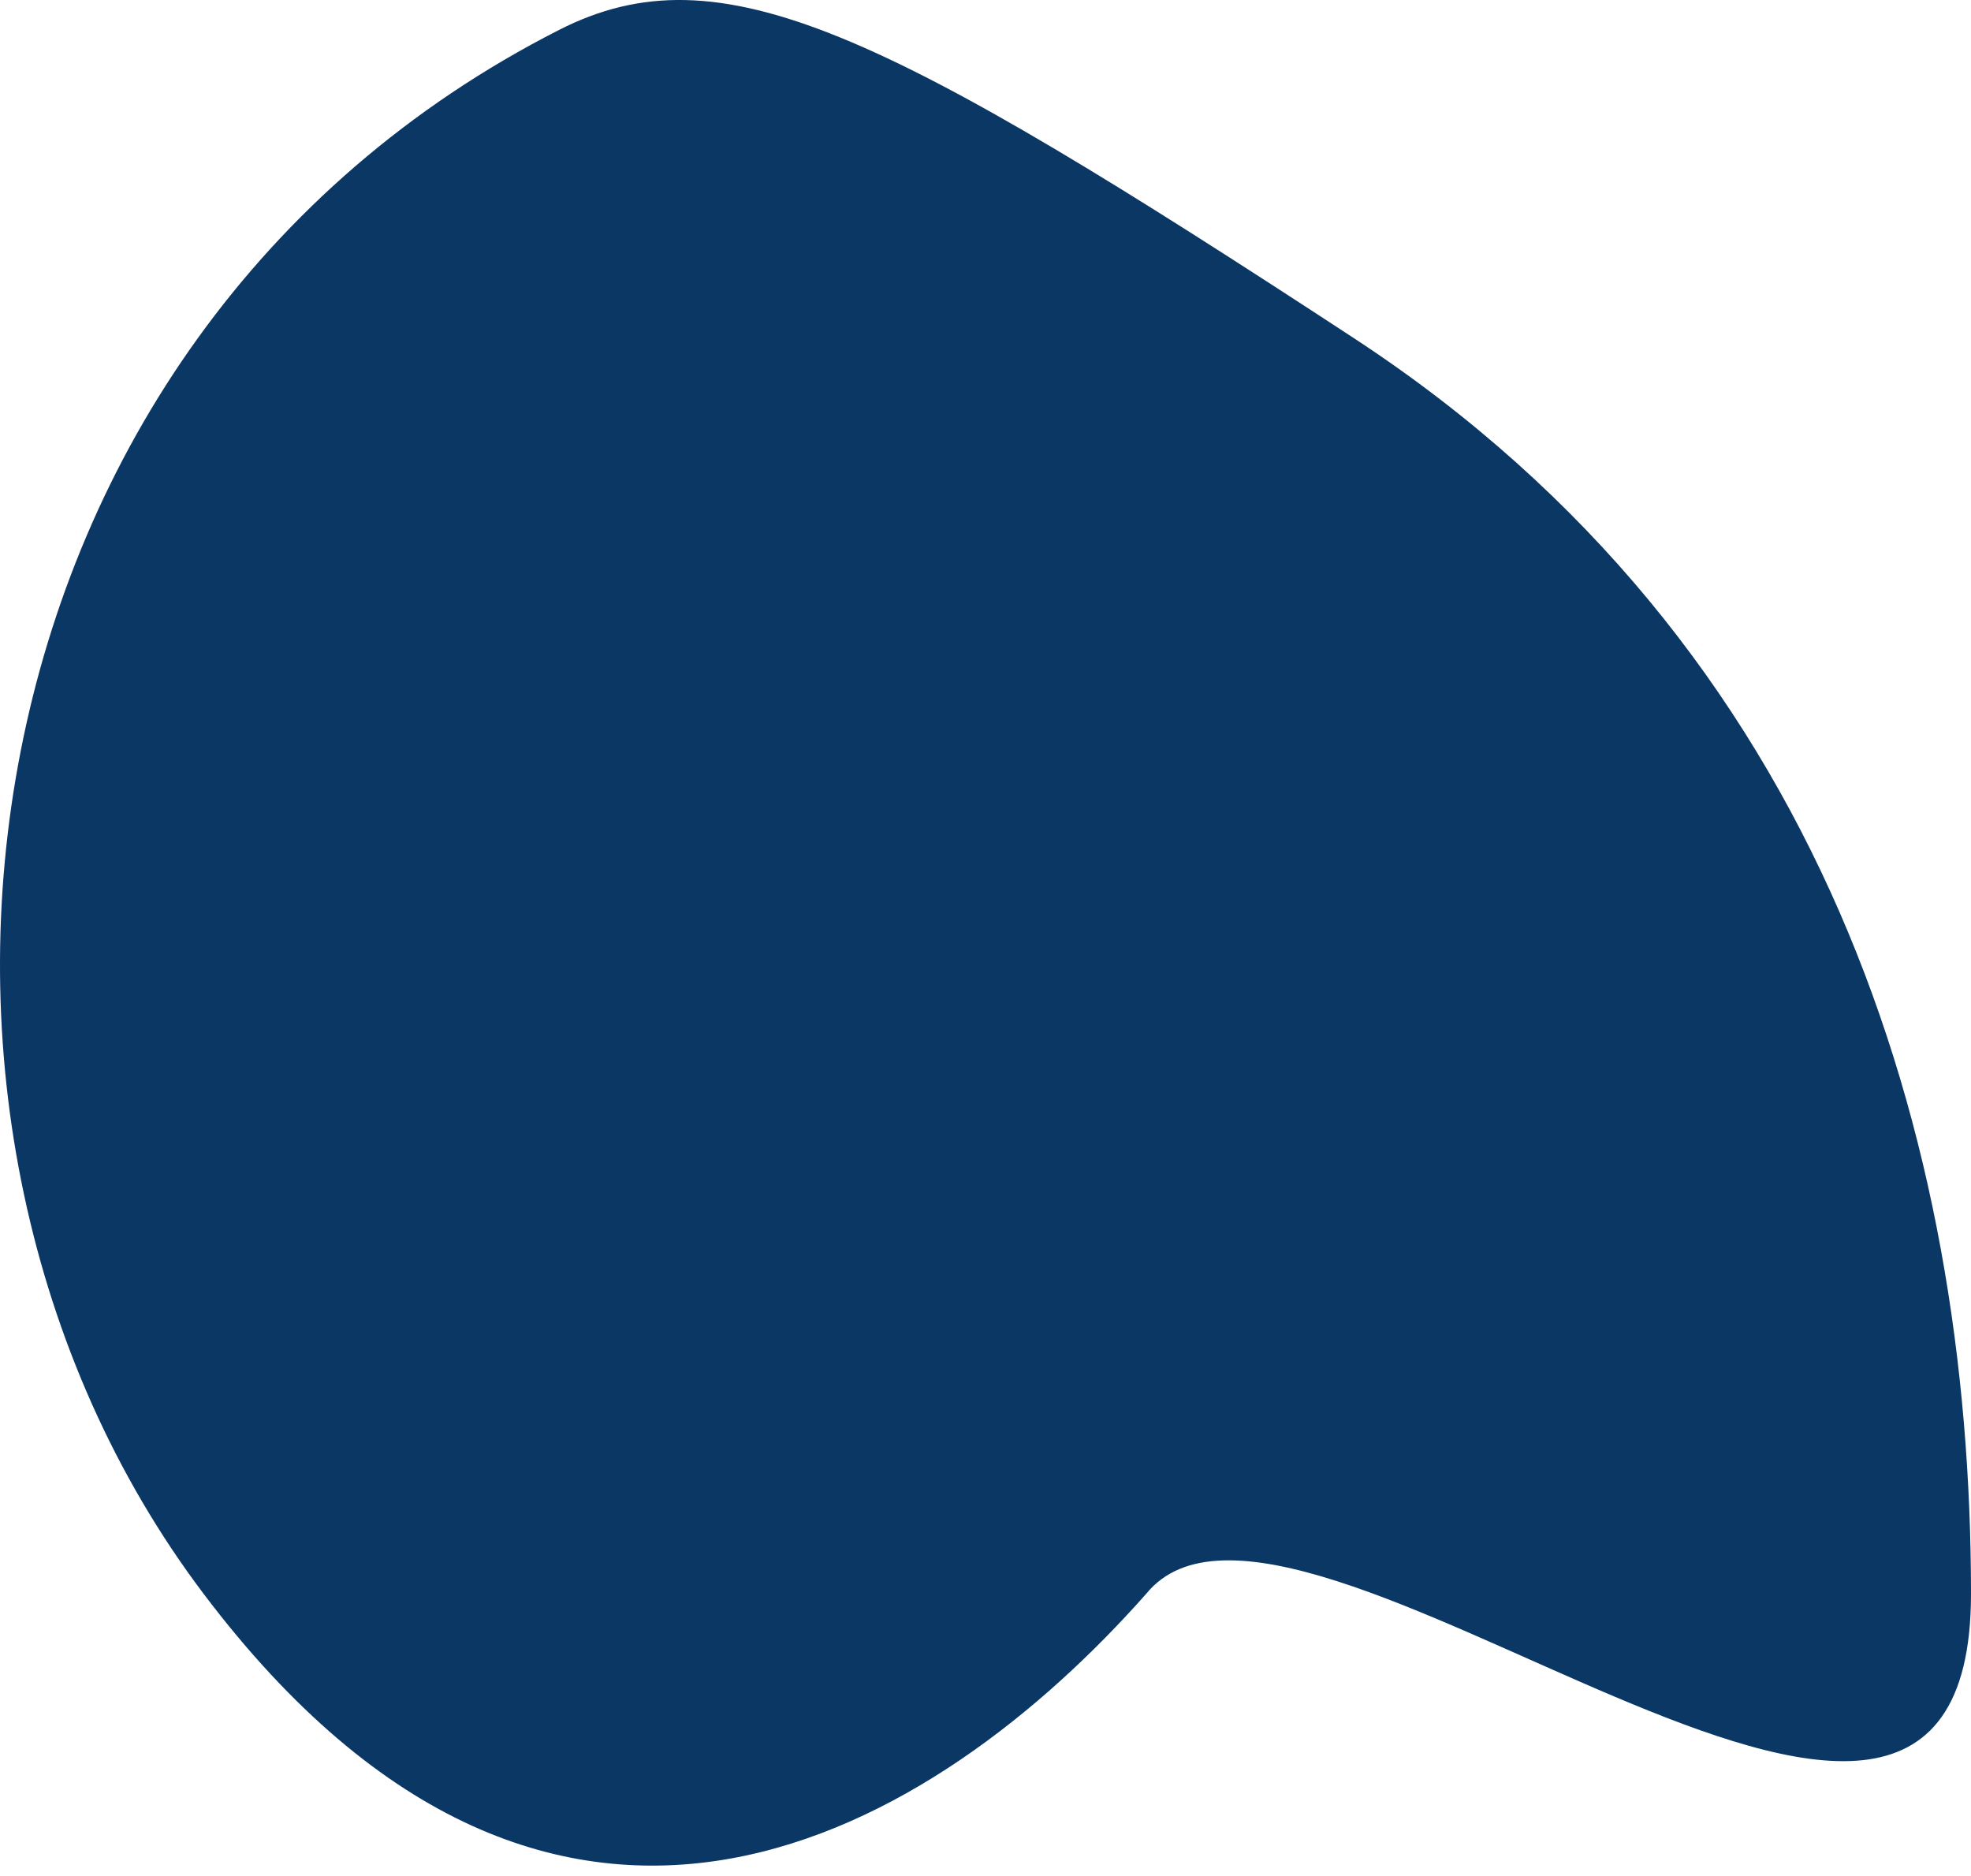
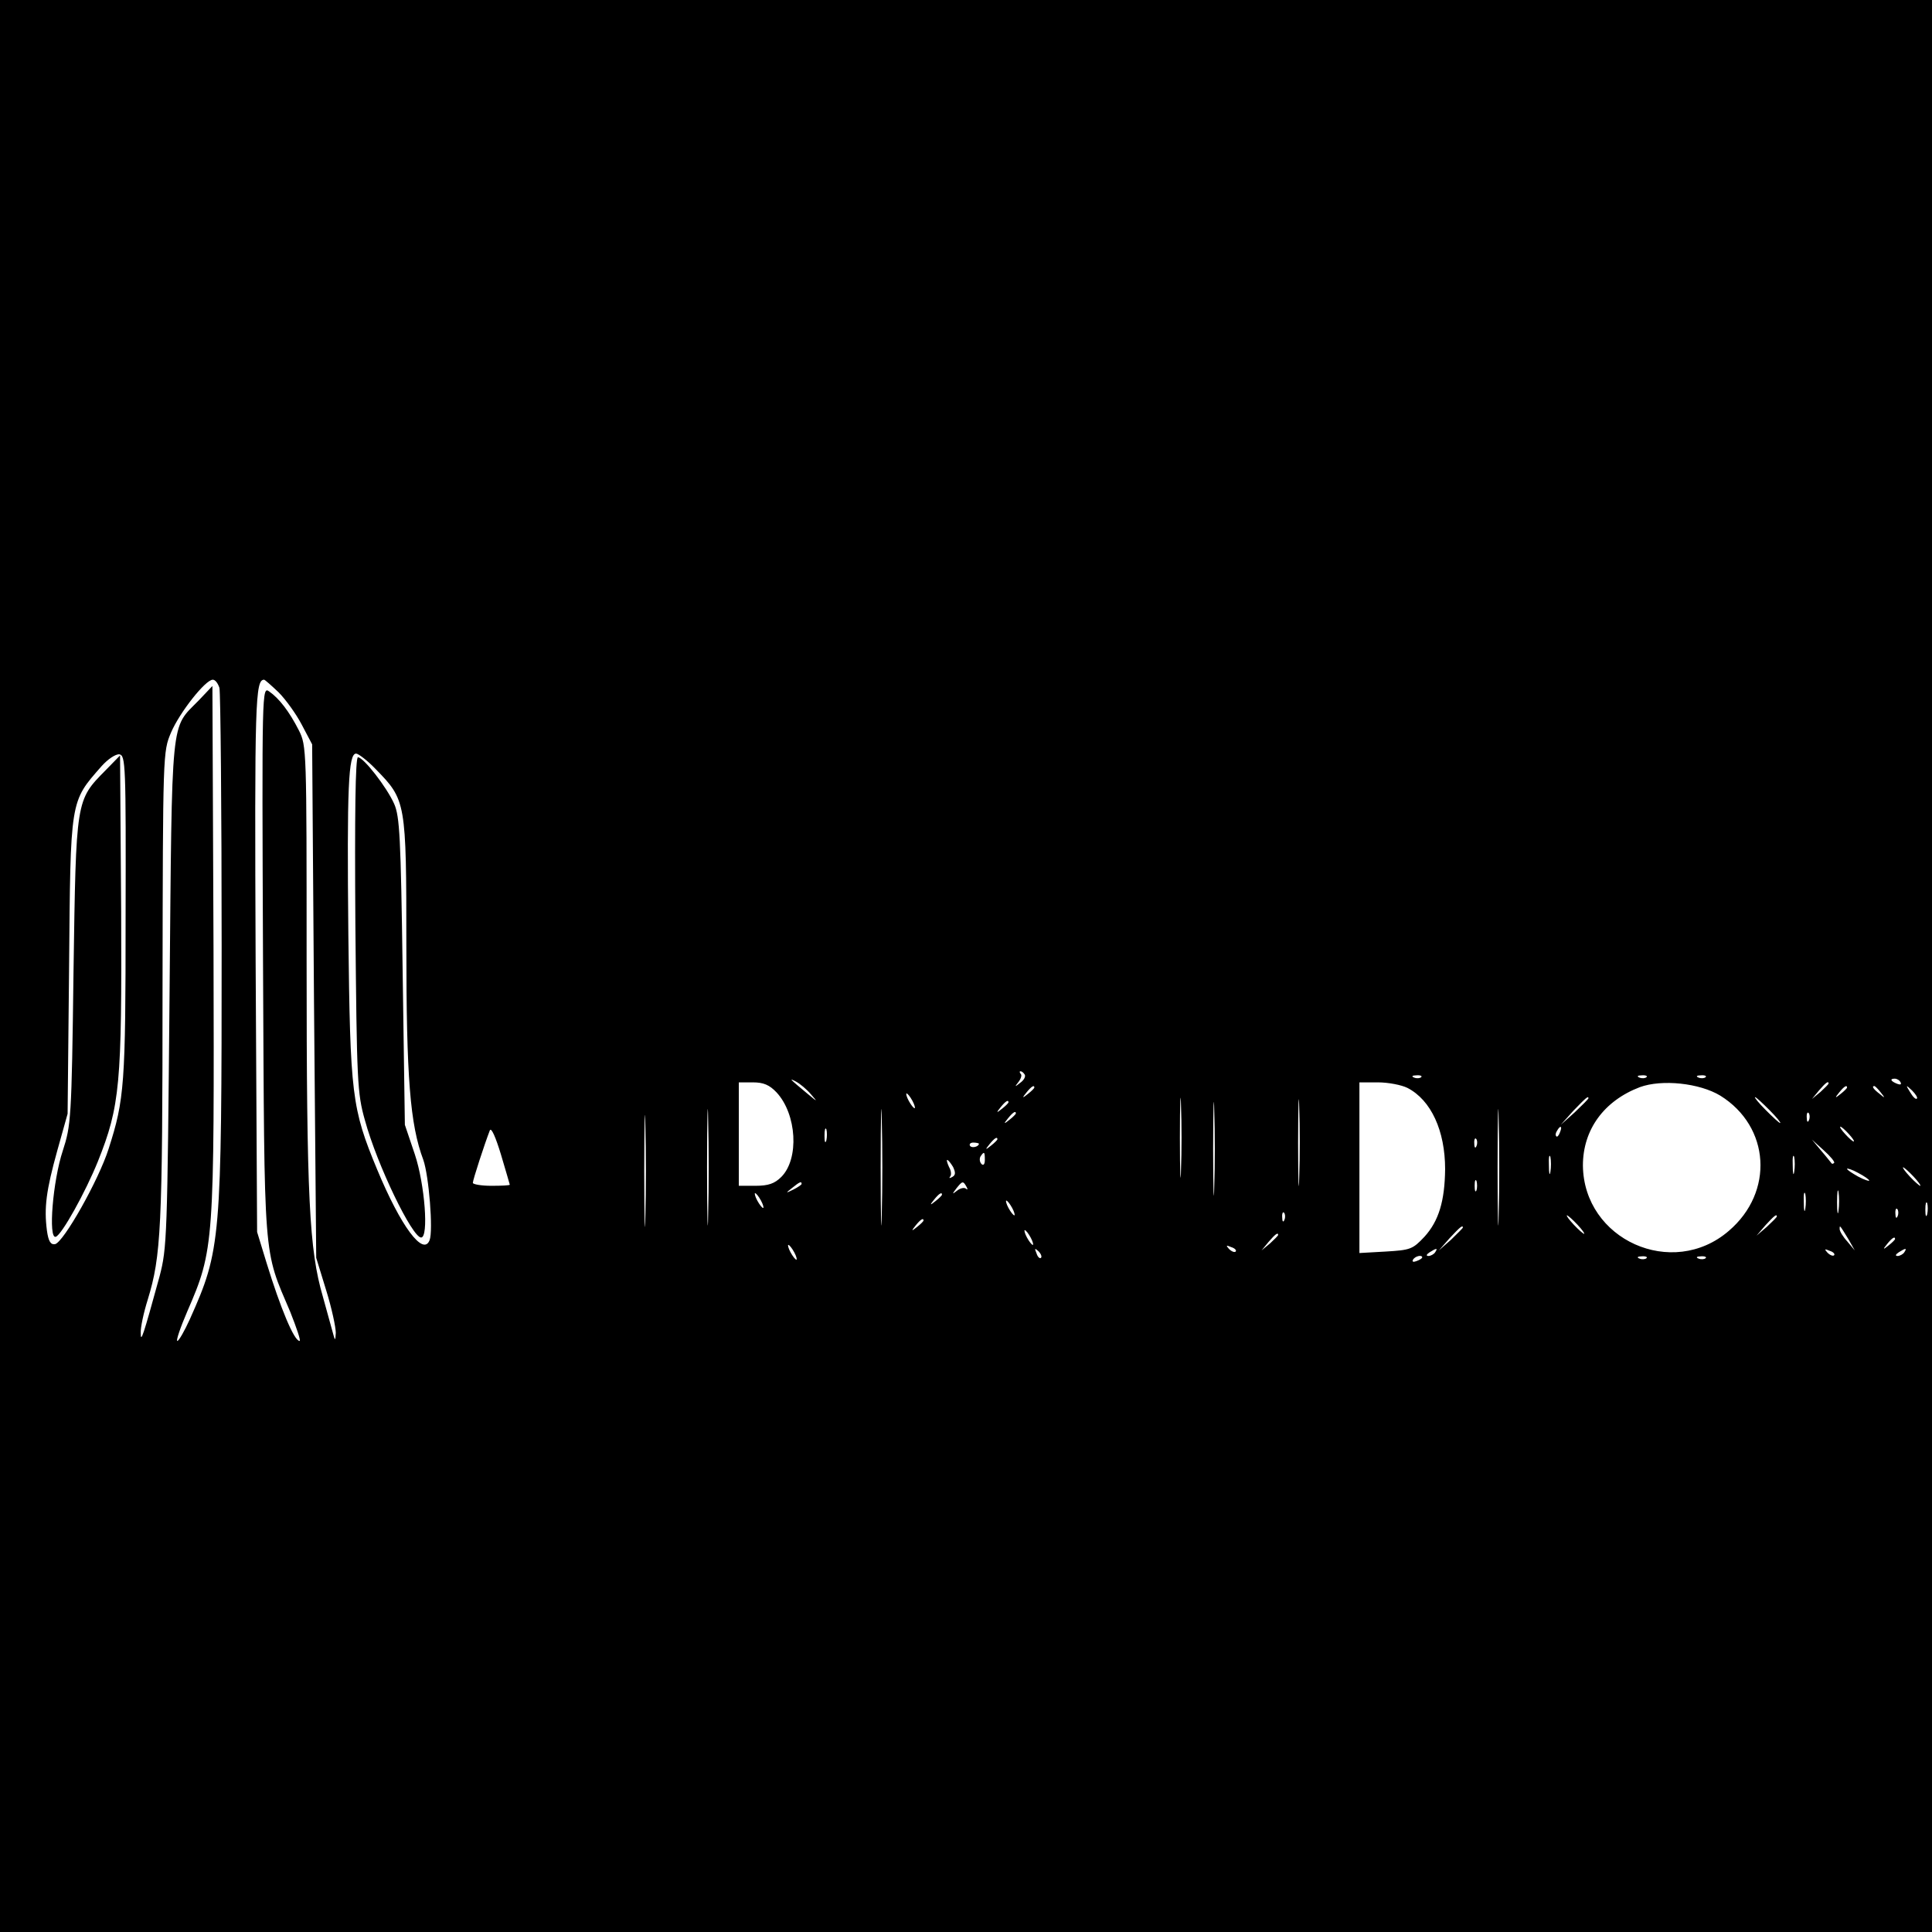
- <svg xmlns="http://www.w3.org/2000/svg" width="41px" height="39px" viewBox="0 0 41 39" version="1.1">
-   <g id="Page-1" stroke="none" stroke-width="1" fill="none" fill-rule="evenodd">
-     <path d="M11.632,0.621 C-0.982,7.036 -3.159,23.358 4.237,33.149 C11.632,42.94 19.514,38.038 23.841,33.149 C26.903,29.371 41,42.604 41,33.149 C41,23.694 37.965,13.451 28.168,7.036 C18.371,0.621 14.989,-1.086 11.632,0.621 Z" id="Path" fill="#0B3765" fill-rule="nonzero" />
+ <svg xmlns="http://www.w3.org/2000/svg" version="1.0" width="523pt" height="523pt" viewBox="0 0 523 523" preserveAspectRatio="xMidYMid meet">
+   <g transform="translate(0,523) scale(0.1,-0.1)" fill="#000000" stroke="none">
+     <path d="M0 2615 l0 -2615 2615 0 2615 0 0 2615 0 2615 -2615 0 -2615 0 0 -2615z m594 753 c3 -13 6 -327 6 -698 0 -801 -2 -823 -86 -1011 -15 -33 -30 -59 -34 -59 -4 0 8 36 27 80 73 168 73 181 71 981 l-3 712 -37 -39 c-77 -79 -72 -29 -79 -794 -6 -662 -7 -688 -27 -765 -45 -164 -51 -181 -51 -154 -1 15 8 56 19 91 36 118 40 191 40 843 1 638 1 640 23 692 23 54 93 143 113 143 7 0 14 -10 18 -22z m160 -12 c19 -19 48 -59 63 -88 l28 -53 5 -695 6 -695 27 -88 c15 -48 26 -100 26 -115 -1 -20 -2 -22 -6 -7 -3 11 -16 58 -29 105 -37 127 -44 265 -44 908 0 575 0 583 -21 625 -26 51 -53 86 -80 105 -20 14 -20 12 -17 -730 4 -825 0 -776 74 -950 17 -43 29 -78 25 -78 -15 0 -52 90 -89 210 l-26 85 -4 733 c-3 704 -1 762 23 762 2 0 19 -15 39 -34z m-414 -608 c0 -454 -3 -494 -46 -628 -27 -85 -122 -253 -145 -258 -12 -2 -18 8 -22 37 -8 62 -2 108 28 216 l28 100 4 395 c4 459 2 448 88 546 17 19 38 33 48 32 17 -3 18 -27 17 -440z m677 400 c82 -84 83 -87 83 -478 0 -358 10 -484 46 -580 15 -43 27 -191 17 -217 -17 -45 -78 37 -142 191 -69 166 -73 202 -78 636 -4 400 0 490 21 490 6 0 31 -19 53 -42z m1757 -827 c3 -5 -2 -15 -12 -22 -15 -12 -16 -12 -5 2 7 9 10 19 6 22 -3 4 -4 7 0 7 3 0 8 -4 11 -9z m-857 -378 c-1 -71 -3 -13 -3 127 0 140 2 198 3 128 2 -71 2 -185 0 -255z m470 0 c-1 -71 -3 -13 -3 127 0 140 2 198 3 128 2 -71 2 -185 0 -255z m810 120 c-1 -49 -3 -9 -3 87 0 96 2 136 3 88 2 -49 2 -127 0 -175z m90 -45 c-1 -57 -3 -11 -3 102 0 113 2 159 3 103 2 -57 2 -149 0 -205z m230 25 c-1 -54 -3 -12 -3 92 0 105 2 149 3 98 2 -51 2 -136 0 -190z m330 271 c-3 -3 -12 -4 -19 -1 -8 3 -5 6 6 6 11 1 17 -2 13 -5z m210 -371 c-1 -71 -3 -13 -3 127 0 140 2 198 3 128 2 -71 2 -185 0 -255z m400 371 c-3 -3 -12 -4 -19 -1 -8 3 -5 6 6 6 11 1 17 -2 13 -5z m160 0 c-3 -3 -12 -4 -19 -1 -8 3 -5 6 6 6 11 1 17 -2 13 -5z m-2422 -46 c19 -22 19 -22 -10 2 -48 40 -51 43 -30 32 11 -6 29 -21 40 -34z m2950 32 c3 -6 -1 -7 -9 -4 -18 7 -21 14 -7 14 6 0 13 -4 16 -10z m-3398 -362 c-1 -68 -3 -13 -3 122 0 135 2 190 3 123 2 -68 2 -178 0 -245z m355 335 c55 -59 62 -180 13 -229 -18 -18 -35 -24 -70 -24 l-45 0 0 140 0 140 38 0 c29 0 45 -7 64 -27z m1708 12 c64 -33 102 -116 102 -220 -1 -86 -17 -140 -56 -183 -32 -34 -38 -36 -105 -40 l-71 -4 0 231 0 231 50 0 c28 0 64 -7 80 -15z m847 -21 c135 -84 146 -261 23 -366 -153 -132 -393 -24 -395 177 0 97 57 175 154 212 60 22 162 11 218 -23z m293 33 c0 -2 -10 -12 -22 -23 l-23 -19 19 23 c18 21 26 27 26 19z m-2150 -11 c0 -2 -8 -10 -17 -17 -16 -13 -17 -12 -4 4 13 16 21 21 21 13z m2200 0 c0 -2 -8 -10 -17 -17 -16 -13 -17 -12 -4 4 13 16 21 21 21 13z m91 -13 c13 -16 12 -17 -3 -4 -17 13 -22 21 -14 21 2 0 10 -8 17 -17z m98 -17 c-3 -3 -11 5 -18 17 -13 21 -12 21 5 5 10 -10 16 -20 13 -22z m-2719 -6 c6 -11 8 -20 6 -20 -3 0 -10 9 -16 20 -6 11 -8 20 -6 20 3 0 10 -9 16 -20z m1830 7 c0 -2 -17 -19 -37 -38 l-38 -34 34 38 c33 34 41 42 41 34z m490 -32 c19 -19 32 -35 29 -35 -3 0 -20 16 -39 35 -19 19 -32 35 -29 35 3 0 20 -16 39 -35z m-2060 21 c0 -2 -8 -10 -17 -17 -16 -13 -17 -12 -4 4 13 16 21 21 21 13z m20 -30 c0 -2 -8 -10 -17 -17 -16 -13 -17 -12 -4 4 13 16 21 21 21 13z m2147 -18 c-3 -8 -6 -5 -6 6 -1 11 2 17 5 13 3 -3 4 -12 1 -19z m-3517 -175 c0 -2 -22 -3 -50 -3 -27 0 -50 4 -50 8 0 8 32 106 46 142 4 9 16 -19 30 -65 13 -44 24 -81 24 -82z m857 120 c-3 -10 -5 -4 -5 12 0 17 2 24 5 18 2 -7 2 -21 0 -30z m1986 22 c-3 -9 -8 -14 -10 -11 -3 3 -2 9 2 15 9 16 15 13 8 -4z m782 -5 c10 -11 16 -20 13 -20 -3 0 -13 9 -23 20 -10 11 -16 20 -13 20 3 0 13 -9 23 -20z m-2305 -14 c0 -2 -8 -10 -17 -17 -16 -13 -17 -12 -4 4 13 16 21 21 21 13z m1297 -18 c-3 -8 -6 -5 -6 6 -1 11 2 17 5 13 3 -3 4 -12 1 -19z m-1347 6 c0 -8 -19 -13 -24 -6 -3 5 1 9 9 9 8 0 15 -2 15 -3z m2315 -52 c-3 -3 -6 -3 -7 -1 -2 2 -14 18 -28 34 l-25 30 32 -29 c18 -16 31 -32 28 -34z m-2299 8 c0 -12 -4 -16 -9 -11 -5 5 -6 14 -3 20 10 15 12 14 12 -9z m1531 -32 c-2 -13 -4 -5 -4 17 -1 22 1 32 4 23 2 -10 2 -28 0 -40z m660 0 c-2 -13 -4 -5 -4 17 -1 22 1 32 4 23 2 -10 2 -28 0 -40z m-2277 13 c7 -15 7 -22 -2 -27 -7 -4 -10 -4 -6 1 4 4 3 16 -3 26 -5 11 -7 19 -5 19 3 0 10 -9 16 -19z m2480 -37 c0 -2 -13 2 -30 11 -16 9 -30 18 -30 21 0 2 14 -2 30 -11 17 -9 30 -18 30 -21z m120 11 c13 -14 21 -25 18 -25 -2 0 -15 11 -28 25 -13 14 -21 25 -18 25 2 0 15 -11 28 -25z m-1183 -37 c-3 -7 -5 -2 -5 12 0 14 2 19 5 13 2 -7 2 -19 0 -25z m-1827 17 c0 -2 -10 -9 -22 -15 -22 -11 -22 -10 -4 4 21 17 26 19 26 11z m446 -7 c4 -7 4 -10 -1 -6 -4 4 -15 2 -24 -5 -14 -11 -14 -10 -2 6 16 20 18 21 27 5z m2361 -65 c-2 -16 -4 -5 -4 22 0 28 2 40 4 28 2 -13 2 -35 0 -50z m-90 5 c-2 -13 -4 -5 -4 17 -1 22 1 32 4 23 2 -10 2 -28 0 -40z m-2827 22 c6 -11 8 -20 6 -20 -3 0 -10 9 -16 20 -6 11 -8 20 -6 20 3 0 10 -9 16 -20z m490 16 c0 -2 -8 -10 -17 -17 -16 -13 -17 -12 -4 4 13 16 21 21 21 13z m190 -36 c6 -11 8 -20 6 -20 -3 0 -10 9 -16 20 -6 11 -8 20 -6 20 3 0 10 -9 16 -20z m2477 -17 c-3 -10 -5 -4 -5 12 0 17 2 24 5 18 2 -7 2 -21 0 -30z m-80 -5 c-3 -8 -6 -5 -6 6 -1 11 2 17 5 13 3 -3 4 -12 1 -19z m-1660 -10 c-3 -8 -6 -5 -6 6 -1 11 2 17 5 13 3 -3 4 -12 1 -19z m793 -13 c13 -14 21 -25 18 -25 -2 0 -15 11 -28 25 -13 14 -21 25 -18 25 2 0 15 -11 28 -25z m540 22 c0 -2 -12 -14 -27 -28 l-28 -24 24 28 c23 25 31 32 31 24z m-2310 -11 c0 -2 -8 -10 -17 -17 -16 -13 -17 -12 -4 4 13 16 21 21 21 13z m1460 -19 c0 -2 -15 -16 -32 -33 l-33 -29 29 33 c28 30 36 37 36 29z m1044 -32 l17 -30 -20 24 c-12 13 -21 28 -21 34 0 12 0 11 24 -28z m-2214 5 c6 -11 8 -20 6 -20 -3 0 -10 9 -16 20 -6 11 -8 20 -6 20 3 0 10 -9 16 -20z m670 7 c0 -2 -10 -12 -22 -23 l-23 -19 19 23 c18 21 26 27 26 19z m1670 -11 c0 -2 -8 -10 -17 -17 -16 -13 -17 -12 -4 4 13 16 21 21 21 13z m-2980 -36 c6 -11 8 -20 6 -20 -3 0 -10 9 -16 20 -6 11 -8 20 -6 20 3 0 10 -9 16 -20z m1195 2 c-3 -3 -11 0 -18 7 -9 10 -8 11 6 5 10 -3 15 -9 12 -12z m-527 -17 c-3 -3 -9 2 -12 12 -6 14 -5 15 5 6 7 -7 10 -15 7 -18z m1067 15 c-3 -5 -12 -10 -18 -10 -7 0 -6 4 3 10 19 12 23 12 15 0z m1080 -8 c-3 -3 -11 0 -18 7 -9 10 -8 11 6 5 10 -3 15 -9 12 -12z m190 8 c-3 -5 -12 -10 -18 -10 -7 0 -6 4 3 10 19 12 23 12 15 0z m-1305 -14 c0 -2 -7 -7 -16 -10 -8 -3 -12 -2 -9 4 6 10 25 14 25 6z m607 -2 c-3 -3 -12 -4 -19 -1 -8 3 -5 6 6 6 11 1 17 -2 13 -5z m160 0 c-3 -3 -12 -4 -19 -1 -8 3 -5 6 6 6 11 1 17 -2 13 -5z" />
+     <path d="M286 3145 c-81 -82 -80 -78 -87 -545 -5 -400 -7 -417 -29 -485 -27 -81 -40 -240 -19 -233 16 5 80 120 114 204 60 150 65 210 63 676 l-3 423 -39 -40z" />
+     <path d="M962 2728 c4 -428 5 -457 26 -531 33 -121 128 -317 152 -317 21 0 10 144 -17 225 l-27 80 -6 415 c-5 365 -8 420 -23 454 -20 45 -83 126 -98 126 -7 0 -9 -156 -7 -452z" />
  </g>
</svg>
